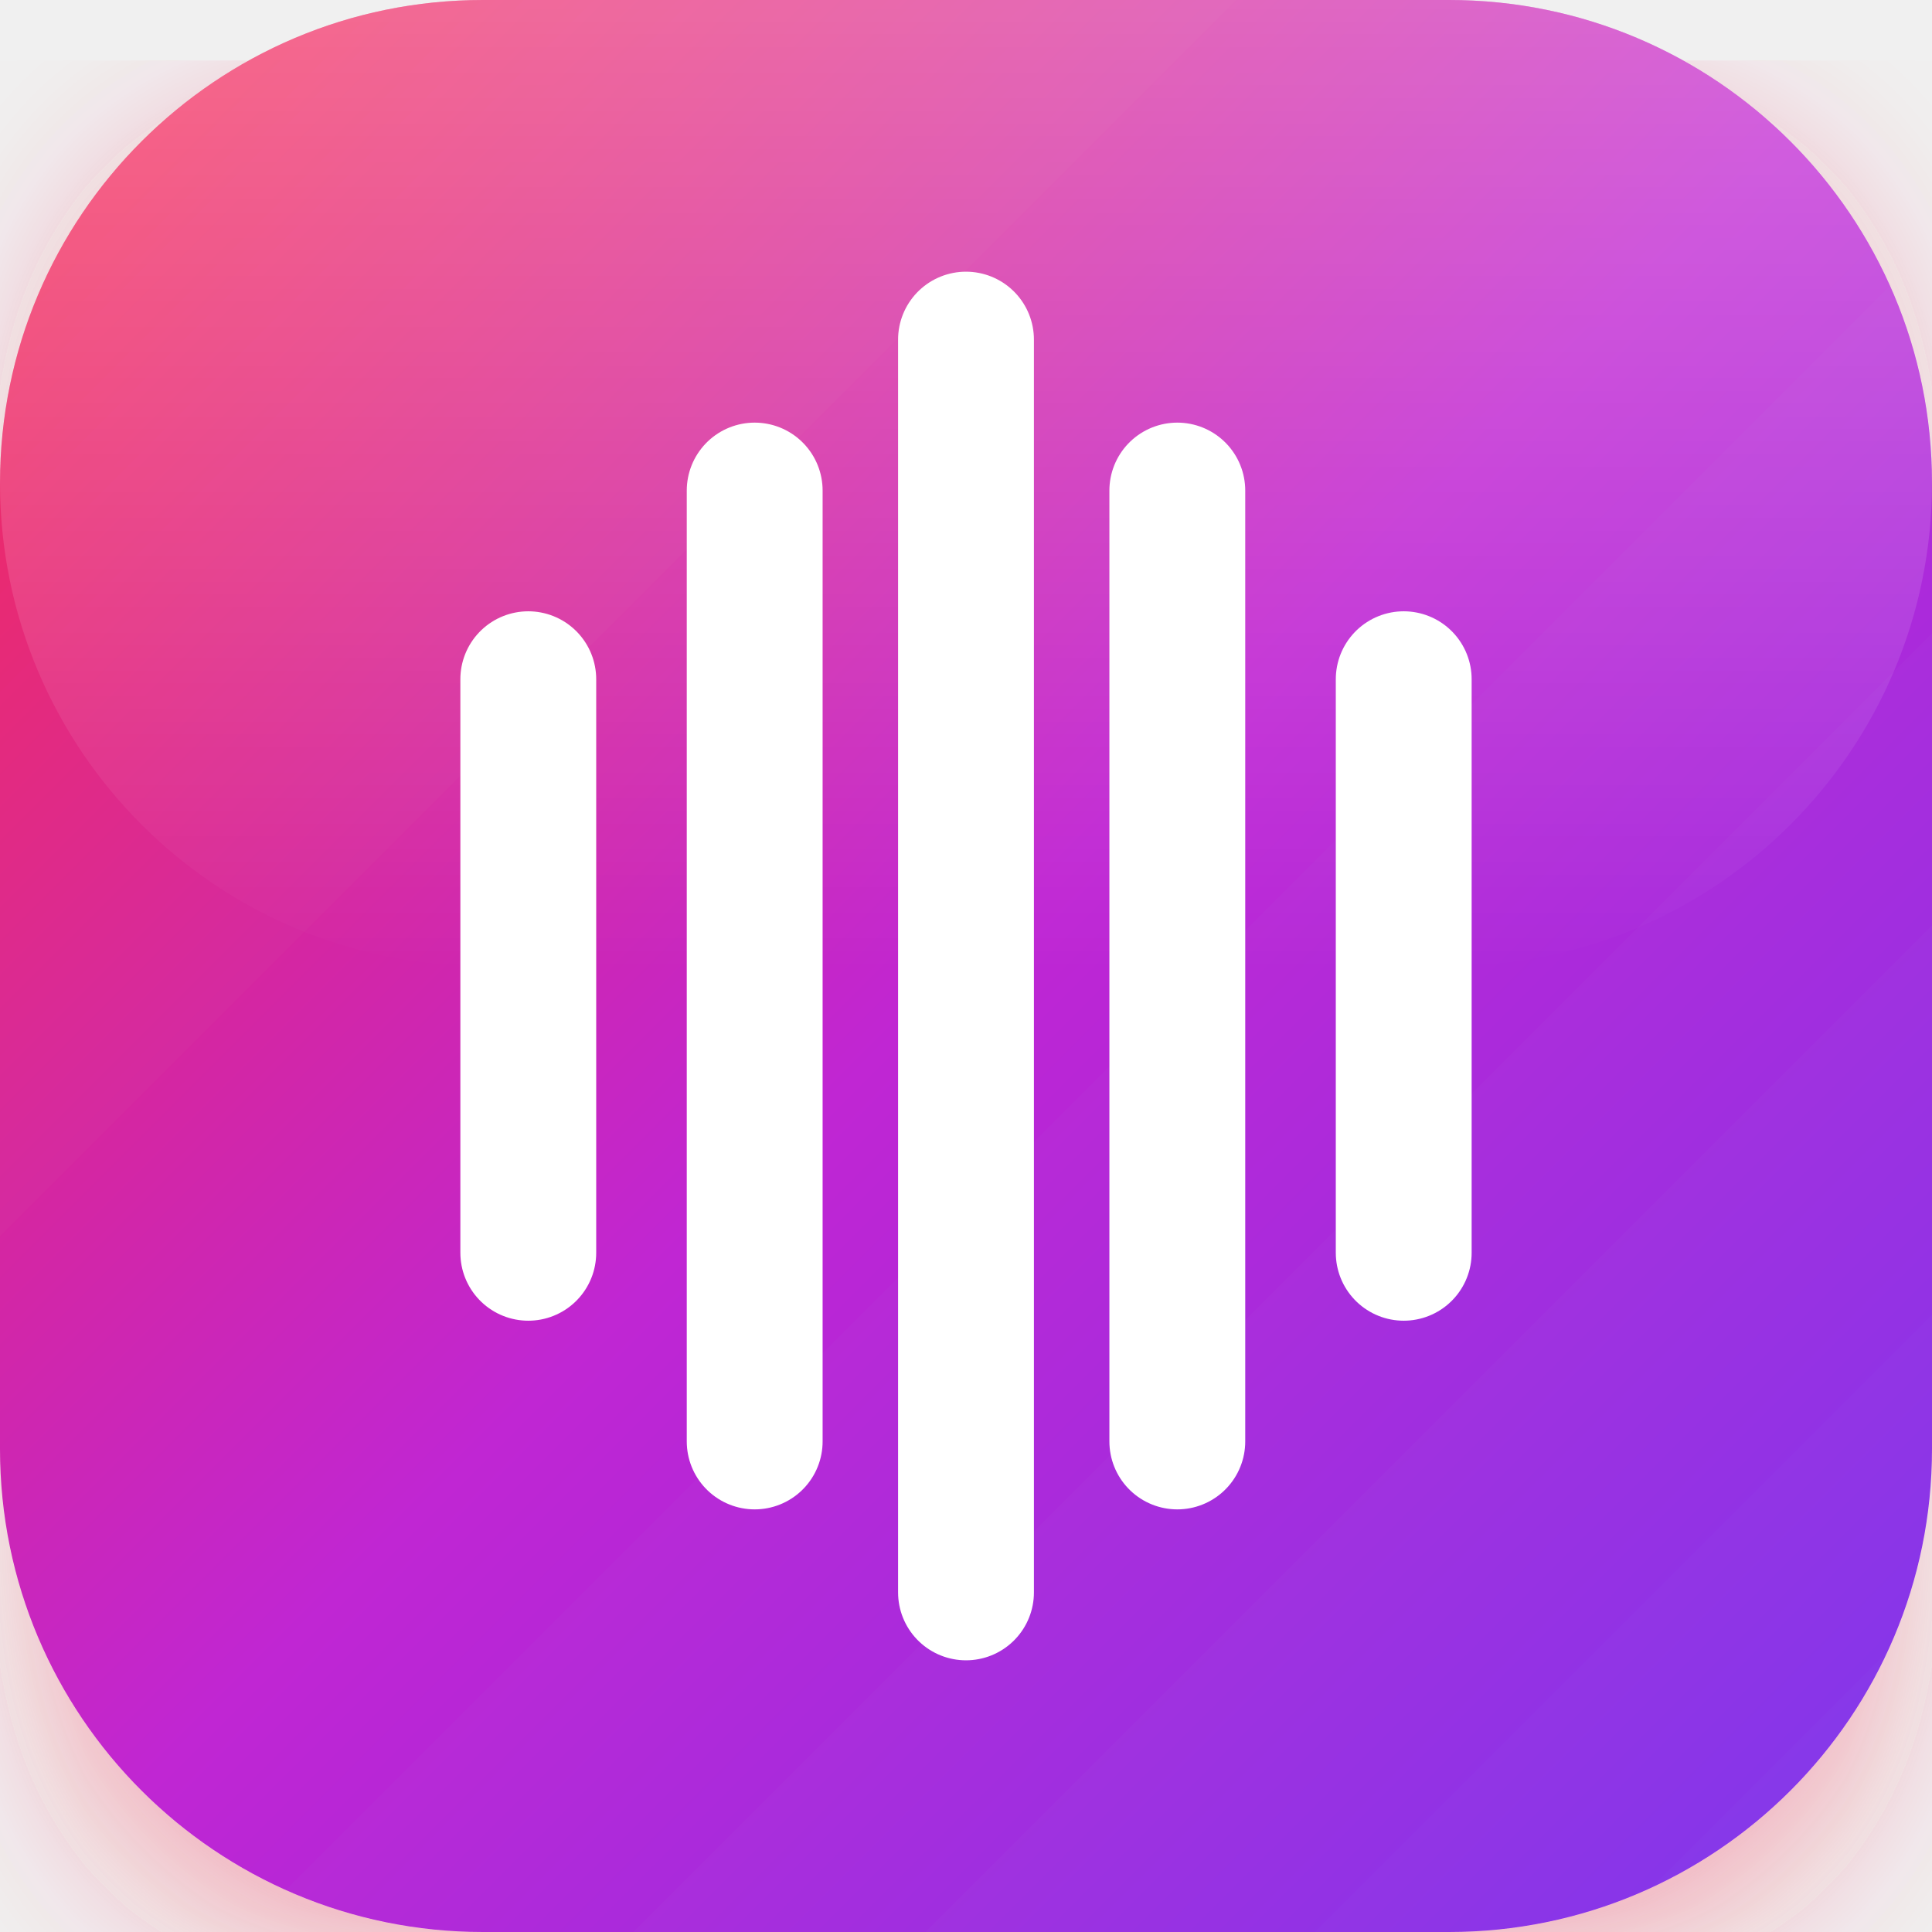
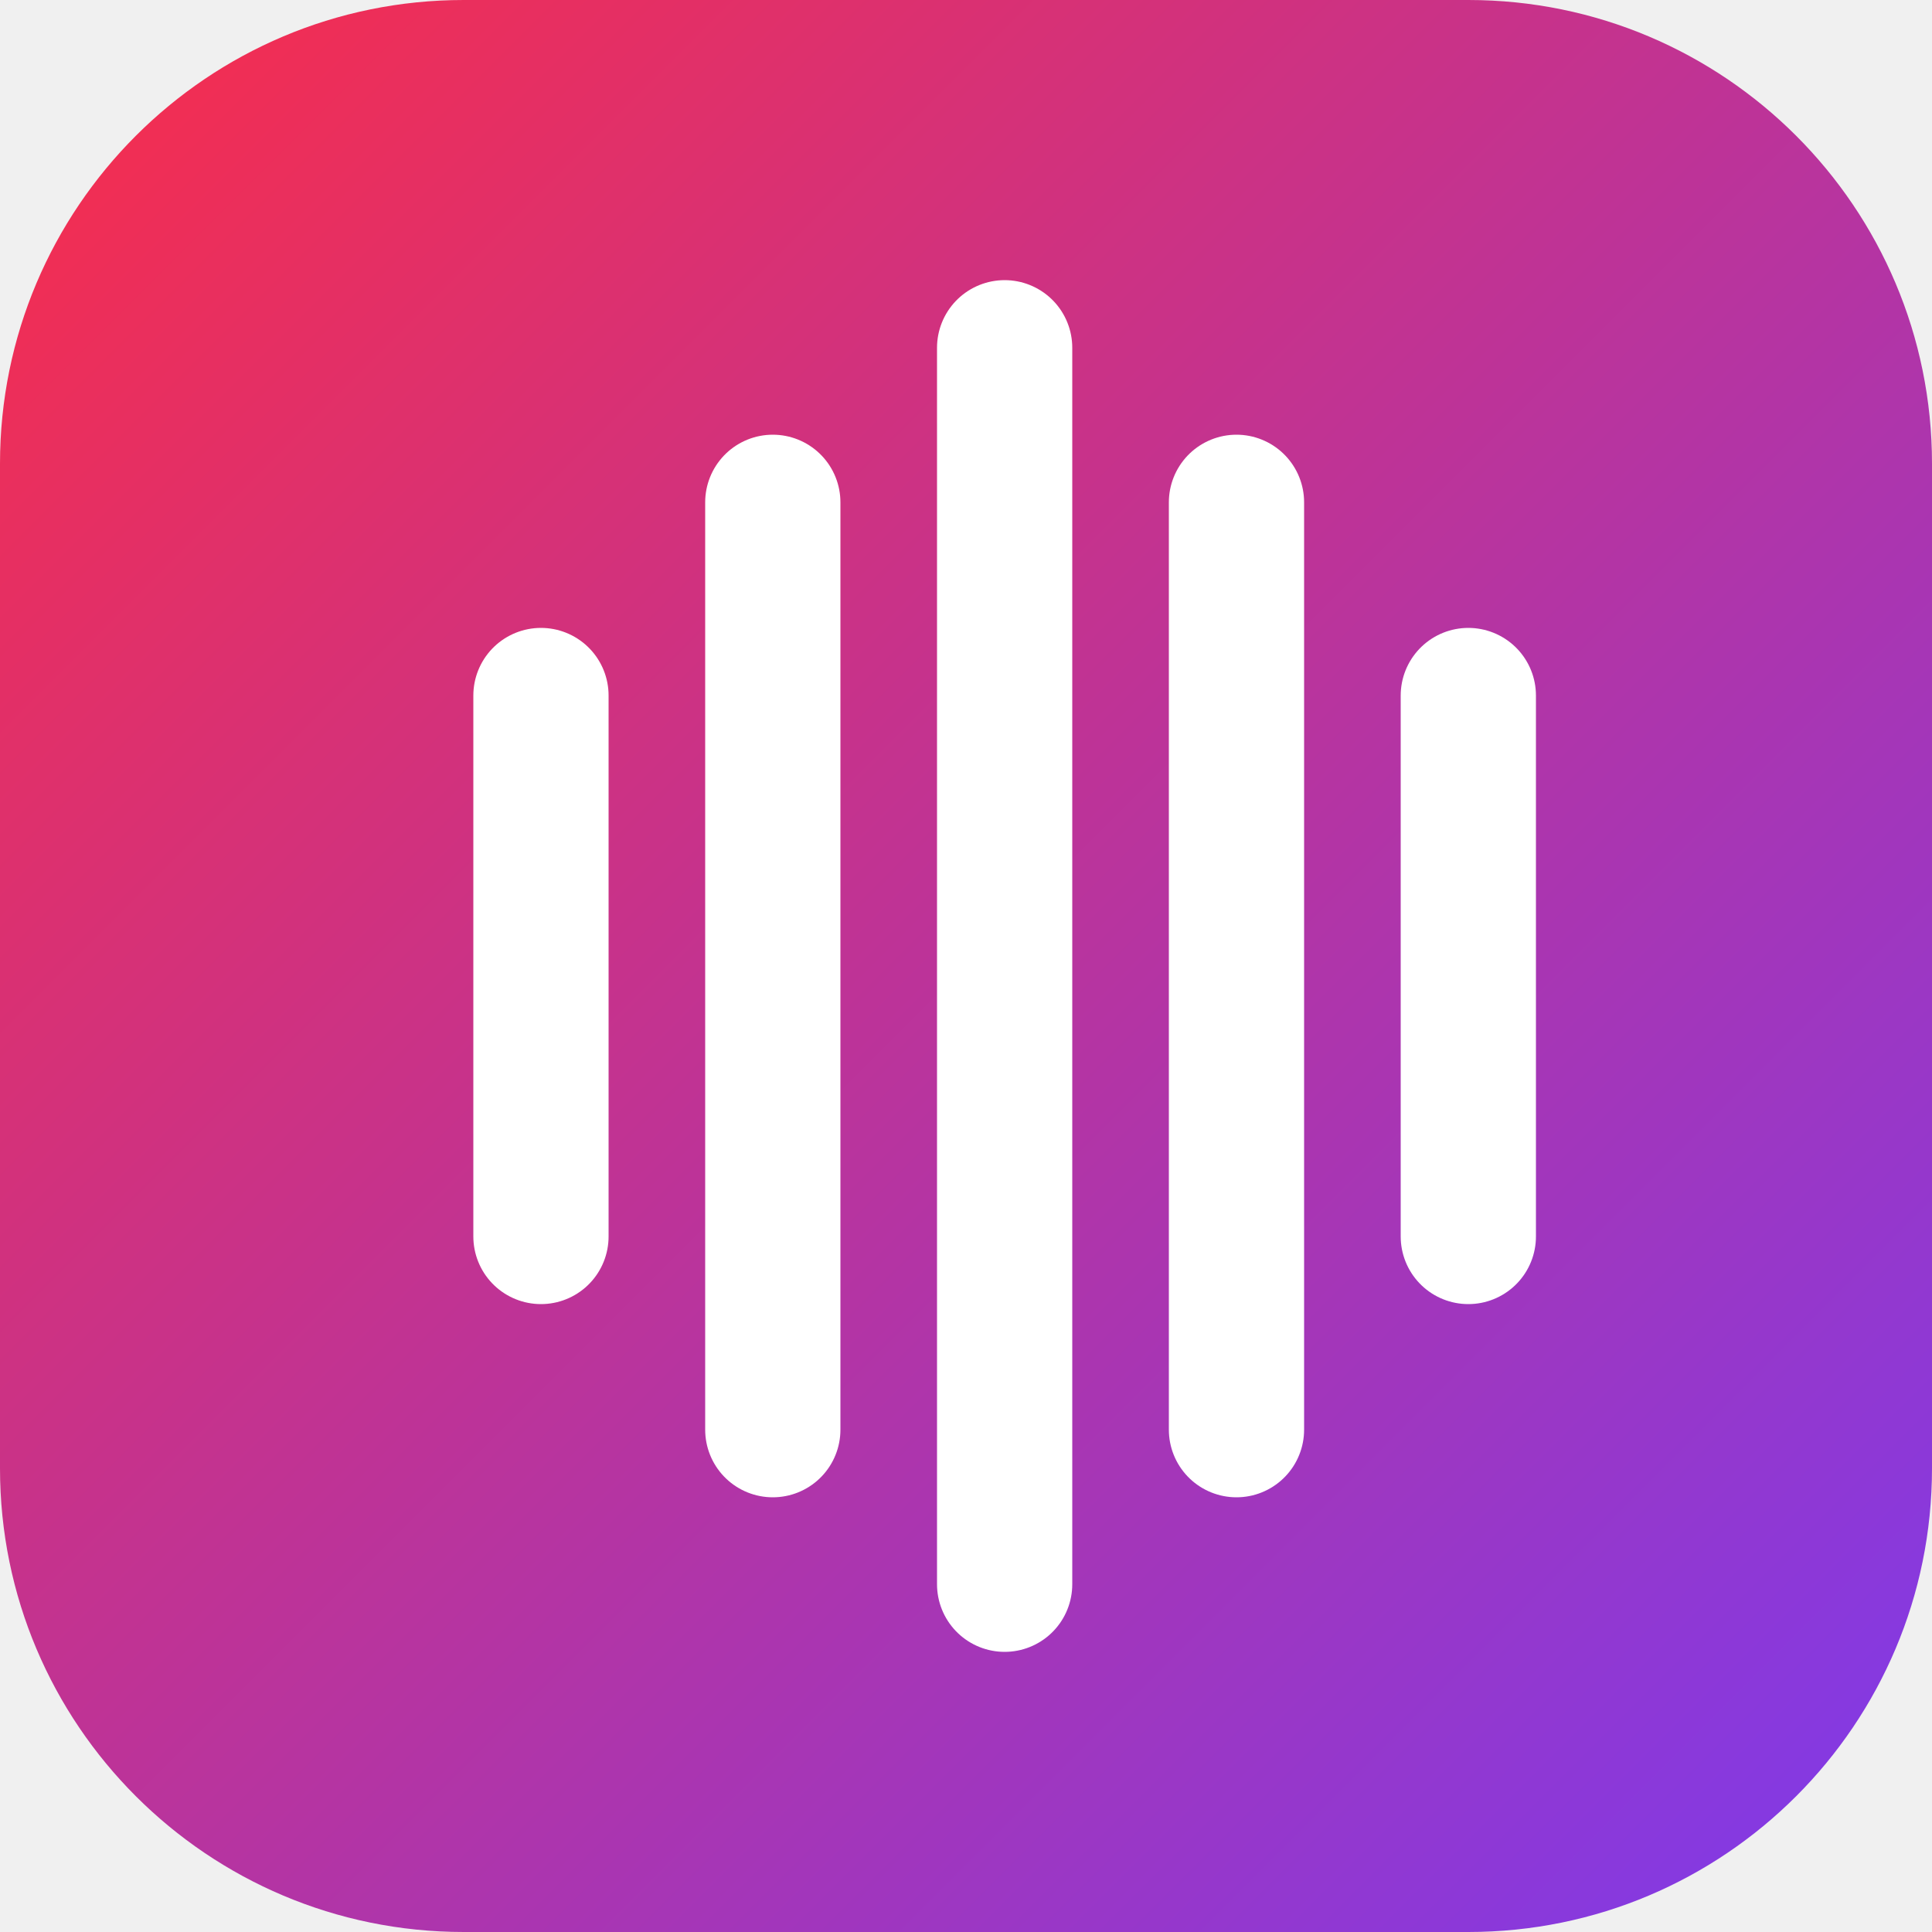
- <svg xmlns="http://www.w3.org/2000/svg" viewBox="0 0 512 512" width="512" height="512">
+ <svg xmlns="http://www.w3.org/2000/svg" viewBox="0 0 100 100" width="100" height="100">
  <defs>
-     <linearGradient id="bgGrad" x1="0%" y1="0%" x2="100%" y2="100%">
+     <linearGradient id="g" x1="0%" y1="0%" x2="100%" y2="100%">
      <stop offset="0%" stop-color="#fa2d48" />
-       <stop offset="50%" stop-color="#c026d3" />
      <stop offset="100%" stop-color="#7c3aed" />
    </linearGradient>
-     <linearGradient id="glowGrad" x1="0%" y1="0%" x2="0%" y2="100%">
-       <stop offset="0%" stop-color="#ffffff" stop-opacity="0.3" />
-       <stop offset="100%" stop-color="#ffffff" stop-opacity="0" />
-     </linearGradient>
-     <filter id="shadow" x="-10%" y="-10%" width="120%" height="120%">
-       <feDropShadow dx="0" dy="16" stdDeviation="24" flood-color="#fa2d48" flood-opacity="0.35" />
-     </filter>
  </defs>
-   <rect width="512" height="512" rx="128" fill="url(#bgGrad)" filter="url(#shadow)" />
-   <rect width="512" height="256" rx="128" fill="url(#glowGrad)" />
-   <g stroke="#ffffff" stroke-width="36" stroke-linecap="round">
-     <line x1="140" y1="180" x2="140" y2="332" />
-     <line x1="200" y1="130" x2="200" y2="382" />
-     <line x1="256" y1="90" x2="256" y2="422" />
-     <line x1="312" y1="130" x2="312" y2="382" />
-     <line x1="372" y1="180" x2="372" y2="332" />
-   </g>
+   <rect width="100" height="100" rx="24" fill="url(#g)" />
+   <path d="M28 36v28M40 26v48M52 18v64M64 26v48M76 36v28" stroke="white" stroke-width="7" stroke-linecap="round" />
</svg>
